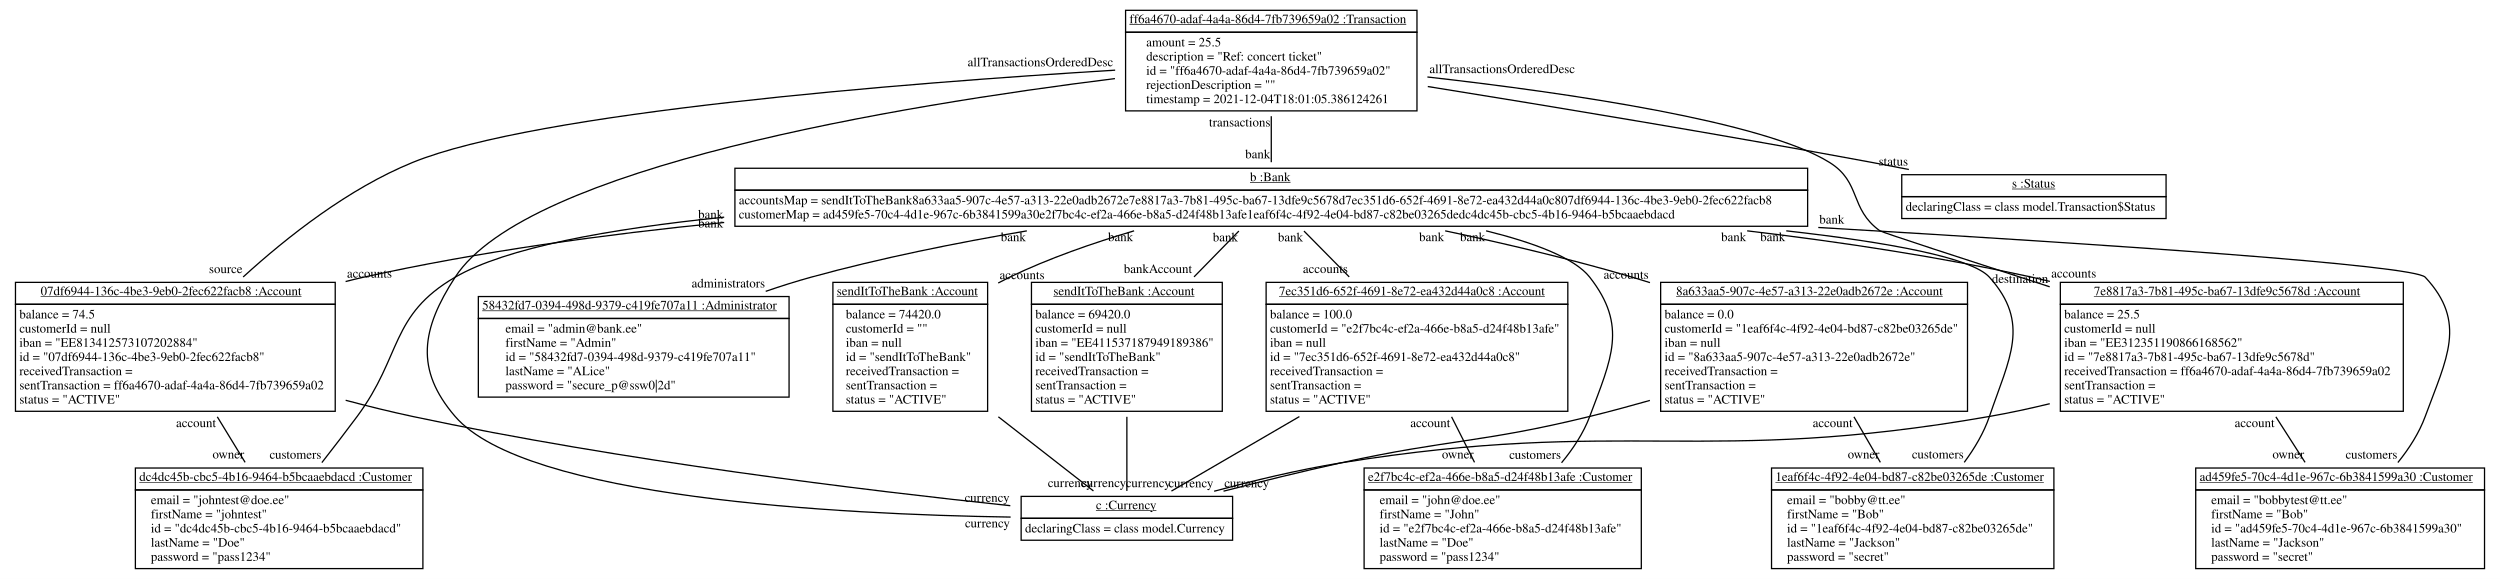
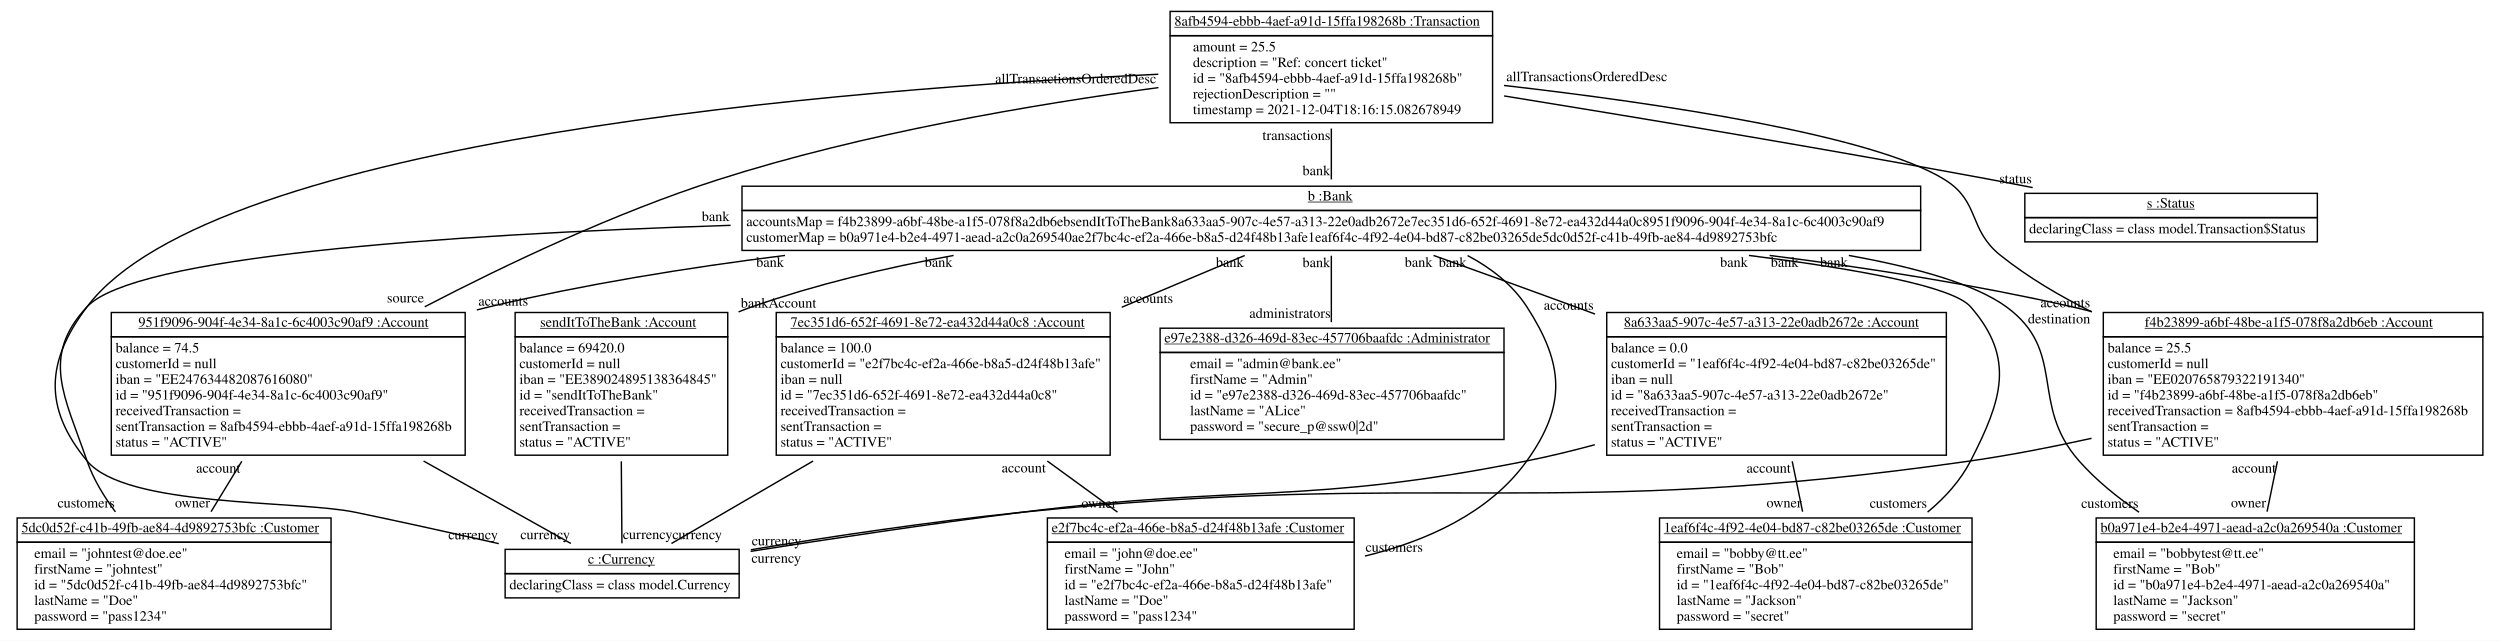
- <svg xmlns="http://www.w3.org/2000/svg" width="1939px" height="449px" viewBox="0.00 0.00 1939.00 449.00">
+ <svg xmlns="http://www.w3.org/2000/svg" width="1752px" height="449px" viewBox="0.00 0.00 1752.00 449.00">
  <g id="graph0" class="graph" transform="scale(1.0 1.0) rotate(0) translate(4 445)">
-     <polygon fill="white" stroke="transparent" points="-4,4 -4,-445 1935,-445 1935,4 -4,4" />
+     <polygon fill="white" stroke="transparent" points="-4,4 -4,-445 1748,-445 1748,4 -4,4" />
    <g id="node1" class="node">
-       <polygon fill="none" stroke="black" points="869,-420 869,-437 1095,-437 1095,-420 869,-420" />
-       <text text-anchor="start" x="872" y="-427" font-family="Times,serif" text-decoration="underline" font-size="10.00">ff6a4670-adaf-4a4a-86d4-7fb739659a02 :Transaction</text>
-       <polygon fill="none" stroke="black" points="869,-359 869,-420 1095,-420 1095,-359 869,-359" />
-       <text text-anchor="start" x="885" y="-409" font-family="Times,serif" font-size="10.00">amount = 25.5</text>
-       <text text-anchor="start" x="885" y="-398" font-family="Times,serif" font-size="10.00">description = "Ref: concert ticket"</text>
-       <text text-anchor="start" x="885" y="-387" font-family="Times,serif" font-size="10.00">id = "ff6a4670-adaf-4a4a-86d4-7fb739659a02"</text>
-       <text text-anchor="start" x="885" y="-376" font-family="Times,serif" font-size="10.00">rejectionDescription = ""</text>
-       <text text-anchor="start" x="885" y="-365" font-family="Times,serif" font-size="10.00">timestamp = 2021-12-04T18:01:05.386124261</text>
+       <polygon fill="none" stroke="black" points="816,-420 816,-437 1042,-437 1042,-420 816,-420" />
+       <text text-anchor="start" x="819" y="-427" font-family="Times,serif" text-decoration="underline" font-size="10.00">8afb4594-ebbb-4aef-a91d-15ffa198268b :Transaction</text>
+       <polygon fill="none" stroke="black" points="816,-359 816,-420 1042,-420 1042,-359 816,-359" />
+       <text text-anchor="start" x="832" y="-409" font-family="Times,serif" font-size="10.00">amount = 25.5</text>
+       <text text-anchor="start" x="832" y="-398" font-family="Times,serif" font-size="10.00">description = "Ref: concert ticket"</text>
+       <text text-anchor="start" x="832" y="-387" font-family="Times,serif" font-size="10.00">id = "8afb4594-ebbb-4aef-a91d-15ffa198268b"</text>
+       <text text-anchor="start" x="832" y="-376" font-family="Times,serif" font-size="10.00">rejectionDescription = ""</text>
+       <text text-anchor="start" x="832" y="-365" font-family="Times,serif" font-size="10.00">timestamp = 2021-12-04T18:16:15.082678949</text>
    </g>
    <g id="node2" class="node">
-       <polygon fill="none" stroke="black" points="566,-297.5 566,-314.5 1398,-314.5 1398,-297.5 566,-297.5" />
-       <text text-anchor="start" x="965.5" y="-304.5" font-family="Times,serif" text-decoration="underline" font-size="10.00">b :Bank</text>
-       <polygon fill="none" stroke="black" points="566,-269.5 566,-297.5 1398,-297.5 1398,-269.5 566,-269.5" />
-       <text text-anchor="start" x="569" y="-286.5" font-family="Times,serif" font-size="10.00">accountsMap = sendItToTheBank8a633aa5-907c-4e57-a313-22e0adb2672e7e8817a3-7b81-495c-ba67-13dfe9c5678d7ec351d6-652f-4691-8e72-ea432d44a0c807df6944-136c-4be3-9eb0-2fec622facb8</text>
-       <text text-anchor="start" x="569" y="-275.5" font-family="Times,serif" font-size="10.00">customerMap = ad459fe5-70c4-4d1e-967c-6b3841599a30e2f7bc4c-ef2a-466e-b8a5-d24f48b13afe1eaf6f4c-4f92-4e04-bd87-c82be03265dedc4dc45b-cbc5-4b16-9464-b5bcaaebdacd</text>
+       <polygon fill="none" stroke="black" points="516,-297.5 516,-314.5 1342,-314.5 1342,-297.5 516,-297.5" />
+       <text text-anchor="start" x="912.5" y="-304.5" font-family="Times,serif" text-decoration="underline" font-size="10.00">b :Bank</text>
+       <polygon fill="none" stroke="black" points="516,-269.5 516,-297.5 1342,-297.5 1342,-269.5 516,-269.5" />
+       <text text-anchor="start" x="519" y="-286.5" font-family="Times,serif" font-size="10.00">accountsMap = f4b23899-a6bf-48be-a1f5-078f8a2db6ebsendItToTheBank8a633aa5-907c-4e57-a313-22e0adb2672e7ec351d6-652f-4691-8e72-ea432d44a0c8951f9096-904f-4e34-8a1c-6c4003c90af9</text>
+       <text text-anchor="start" x="519" y="-275.5" font-family="Times,serif" font-size="10.00">customerMap = b0a971e4-b2e4-4971-aead-a2c0a269540ae2f7bc4c-ef2a-466e-b8a5-d24f48b13afe1eaf6f4c-4f92-4e04-bd87-c82be03265de5dc0d52f-c41b-49fb-ae84-4d9892753bfc</text>
    </g>
    <g id="edge1" class="edge">
-       <path fill="none" stroke="black" d="M982,-354.9C982,-342.81 982,-330 982,-319.22" />
-       <text text-anchor="middle" x="971.5" y="-322.22" font-family="Times,serif" font-size="10.00">bank</text>
-       <text text-anchor="middle" x="957.5" y="-346.9" font-family="Times,serif" font-size="10.00">transactions</text>
+       <path fill="none" stroke="black" d="M929,-354.9C929,-342.81 929,-330 929,-319.22" />
+       <text text-anchor="middle" x="918.5" y="-322.22" font-family="Times,serif" font-size="10.00">bank</text>
+       <text text-anchor="middle" x="904.5" y="-346.9" font-family="Times,serif" font-size="10.00">transactions</text>
    </g>
    <g id="node3" class="node">
-       <polygon fill="none" stroke="black" points="788,-43 788,-60 952,-60 952,-43 788,-43" />
-       <text text-anchor="start" x="846" y="-50" font-family="Times,serif" text-decoration="underline" font-size="10.00">c :Currency</text>
-       <polygon fill="none" stroke="black" points="788,-26 788,-43 952,-43 952,-26 788,-26" />
-       <text text-anchor="start" x="791" y="-32" font-family="Times,serif" font-size="10.00">declaringClass = class model.Currency</text>
+       <polygon fill="none" stroke="black" points="350,-43 350,-60 514,-60 514,-43 350,-43" />
+       <text text-anchor="start" x="408" y="-50" font-family="Times,serif" text-decoration="underline" font-size="10.00">c :Currency</text>
+       <polygon fill="none" stroke="black" points="350,-26 350,-43 514,-43 514,-26 350,-26" />
+       <text text-anchor="start" x="353" y="-32" font-family="Times,serif" font-size="10.00">declaringClass = class model.Currency</text>
    </g>
    <g id="edge2" class="edge">
-       <path fill="none" stroke="black" d="M860.74,-384.05C693.02,-363.16 404.53,-315.48 349,-230 322.85,-189.75 317.67,-158.37 349,-122 403.54,-58.68 645.72,-46.02 779.84,-43.95" />
-       <text text-anchor="middle" x="761.84" y="-35.95" font-family="Times,serif" font-size="10.00">currency</text>
+       <path fill="none" stroke="black" d="M807.75,-392.98C589.72,-382.83 145.85,-347.85 57,-230 28.1,-191.67 26.42,-159 57,-122 84.1,-89.22 203.35,-94.66 245,-86 277.9,-79.16 313.95,-71.18 345.54,-64.02" />
+       <text text-anchor="middle" x="327.54" y="-67.02" font-family="Times,serif" font-size="10.00">currency</text>
    </g>
    <g id="node4" class="node">
-       <polygon fill="none" stroke="black" points="1594,-209 1594,-226 1860,-226 1860,-209 1594,-209" />
-       <text text-anchor="start" x="1620" y="-216" font-family="Times,serif" text-decoration="underline" font-size="10.00">7e8817a3-7b81-495c-ba67-13dfe9c5678d :Account</text>
-       <polygon fill="none" stroke="black" points="1594,-126 1594,-209 1860,-209 1860,-126 1594,-126" />
-       <text text-anchor="start" x="1597" y="-198" font-family="Times,serif" font-size="10.00">balance = 25.5</text>
-       <text text-anchor="start" x="1597" y="-187" font-family="Times,serif" font-size="10.00">customerId = null</text>
-       <text text-anchor="start" x="1597" y="-176" font-family="Times,serif" font-size="10.00">iban = "EE312351190866168562"</text>
-       <text text-anchor="start" x="1597" y="-165" font-family="Times,serif" font-size="10.00">id = "7e8817a3-7b81-495c-ba67-13dfe9c5678d"</text>
-       <text text-anchor="start" x="1597" y="-154" font-family="Times,serif" font-size="10.00">receivedTransaction = ff6a4670-adaf-4a4a-86d4-7fb739659a02</text>
-       <text text-anchor="start" x="1597" y="-143" font-family="Times,serif" font-size="10.00">sentTransaction = </text>
-       <text text-anchor="start" x="1597" y="-132" font-family="Times,serif" font-size="10.00">status = "ACTIVE"</text>
+       <polygon fill="none" stroke="black" points="1470,-209 1470,-226 1736,-226 1736,-209 1470,-209" />
+       <text text-anchor="start" x="1499" y="-216" font-family="Times,serif" text-decoration="underline" font-size="10.00">f4b23899-a6bf-48be-a1f5-078f8a2db6eb :Account</text>
+       <polygon fill="none" stroke="black" points="1470,-126 1470,-209 1736,-209 1736,-126 1470,-126" />
+       <text text-anchor="start" x="1473" y="-198" font-family="Times,serif" font-size="10.00">balance = 25.5</text>
+       <text text-anchor="start" x="1473" y="-187" font-family="Times,serif" font-size="10.00">customerId = null</text>
+       <text text-anchor="start" x="1473" y="-176" font-family="Times,serif" font-size="10.00">iban = "EE020765879322191340"</text>
+       <text text-anchor="start" x="1473" y="-165" font-family="Times,serif" font-size="10.00">id = "f4b23899-a6bf-48be-a1f5-078f8a2db6eb"</text>
+       <text text-anchor="start" x="1473" y="-154" font-family="Times,serif" font-size="10.00">receivedTransaction = 8afb4594-ebbb-4aef-a91d-15ffa198268b</text>
+       <text text-anchor="start" x="1473" y="-143" font-family="Times,serif" font-size="10.00">sentTransaction = </text>
+       <text text-anchor="start" x="1473" y="-132" font-family="Times,serif" font-size="10.00">status = "ACTIVE"</text>
    </g>
    <g id="edge3" class="edge">
-       <path fill="none" stroke="black" d="M1103.09,-385.29C1212.54,-372.9 1364.07,-350.74 1415,-319 1439.82,-303.53 1430.3,-283.13 1454,-266 1455.57,-264.87 1519.92,-243.87 1585.75,-222.55" />
-       <text text-anchor="middle" x="1562.75" y="-225.55" font-family="Times,serif" font-size="10.00">destination</text>
-       <text text-anchor="middle" x="1161.09" y="-388.29" font-family="Times,serif" font-size="10.00">allTransactionsOrderedDesc</text>
+       <path fill="none" stroke="black" d="M1050.03,-385.11C1158.67,-372.65 1308.55,-350.48 1359,-319 1383.81,-303.52 1375.13,-284.23 1398,-266 1417.19,-250.7 1439.41,-237.53 1461.99,-226.37" />
+       <text text-anchor="middle" x="1438.99" y="-218.37" font-family="Times,serif" font-size="10.00">destination</text>
+       <text text-anchor="middle" x="1108.03" y="-388.11" font-family="Times,serif" font-size="10.00">allTransactionsOrderedDesc</text>
    </g>
    <g id="node5" class="node">
-       <polygon fill="none" stroke="black" points="8,-209 8,-226 256,-226 256,-209 8,-209" />
-       <text text-anchor="start" x="27.5" y="-216" font-family="Times,serif" text-decoration="underline" font-size="10.00">07df6944-136c-4be3-9eb0-2fec622facb8 :Account</text>
-       <polygon fill="none" stroke="black" points="8,-126 8,-209 256,-209 256,-126 8,-126" />
-       <text text-anchor="start" x="11" y="-198" font-family="Times,serif" font-size="10.00">balance = 74.5</text>
-       <text text-anchor="start" x="11" y="-187" font-family="Times,serif" font-size="10.00">customerId = null</text>
-       <text text-anchor="start" x="11" y="-176" font-family="Times,serif" font-size="10.00">iban = "EE813412573107202884"</text>
-       <text text-anchor="start" x="11" y="-165" font-family="Times,serif" font-size="10.00">id = "07df6944-136c-4be3-9eb0-2fec622facb8"</text>
-       <text text-anchor="start" x="11" y="-154" font-family="Times,serif" font-size="10.00">receivedTransaction = </text>
-       <text text-anchor="start" x="11" y="-143" font-family="Times,serif" font-size="10.00">sentTransaction = ff6a4670-adaf-4a4a-86d4-7fb739659a02</text>
-       <text text-anchor="start" x="11" y="-132" font-family="Times,serif" font-size="10.00">status = "ACTIVE"</text>
+       <polygon fill="none" stroke="black" points="74,-209 74,-226 322,-226 322,-209 74,-209" />
+       <text text-anchor="start" x="93" y="-216" font-family="Times,serif" text-decoration="underline" font-size="10.00">951f9096-904f-4e34-8a1c-6c4003c90af9 :Account</text>
+       <polygon fill="none" stroke="black" points="74,-126 74,-209 322,-209 322,-126 74,-126" />
+       <text text-anchor="start" x="77" y="-198" font-family="Times,serif" font-size="10.00">balance = 74.5</text>
+       <text text-anchor="start" x="77" y="-187" font-family="Times,serif" font-size="10.00">customerId = null</text>
+       <text text-anchor="start" x="77" y="-176" font-family="Times,serif" font-size="10.00">iban = "EE247634482087616080"</text>
+       <text text-anchor="start" x="77" y="-165" font-family="Times,serif" font-size="10.00">id = "951f9096-904f-4e34-8a1c-6c4003c90af9"</text>
+       <text text-anchor="start" x="77" y="-154" font-family="Times,serif" font-size="10.00">receivedTransaction = </text>
+       <text text-anchor="start" x="77" y="-143" font-family="Times,serif" font-size="10.00">sentTransaction = 8afb4594-ebbb-4aef-a91d-15ffa198268b</text>
+       <text text-anchor="start" x="77" y="-132" font-family="Times,serif" font-size="10.00">status = "ACTIVE"</text>
    </g>
    <g id="edge4" class="edge">
-       <path fill="none" stroke="black" d="M860.92,-390.58C696.45,-380.53 411.95,-358.1 316,-319 266.49,-298.83 218.94,-261.49 184.58,-230.17" />
-       <text text-anchor="middle" x="171.08" y="-233.17" font-family="Times,serif" font-size="10.00">source</text>
-       <text text-anchor="middle" x="802.92" y="-393.58" font-family="Times,serif" font-size="10.00">allTransactionsOrderedDesc</text>
+       <path fill="none" stroke="black" d="M807.85,-383.62C720.55,-371.92 600.69,-351.59 499,-319 427.74,-296.17 351.56,-260.1 293.66,-230.02" />
+       <text text-anchor="middle" x="280.16" y="-233.02" font-family="Times,serif" font-size="10.00">source</text>
+       <text text-anchor="middle" x="749.85" y="-386.62" font-family="Times,serif" font-size="10.00">allTransactionsOrderedDesc</text>
    </g>
    <g id="node6" class="node">
-       <polygon fill="none" stroke="black" points="1471,-292.5 1471,-309.5 1676,-309.5 1676,-292.5 1471,-292.5" />
-       <text text-anchor="start" x="1556.5" y="-299.5" font-family="Times,serif" text-decoration="underline" font-size="10.00">s :Status</text>
-       <polygon fill="none" stroke="black" points="1471,-275.5 1471,-292.5 1676,-292.5 1676,-275.5 1471,-275.5" />
-       <text text-anchor="start" x="1474" y="-281.5" font-family="Times,serif" font-size="10.00">declaringClass = class model.Transaction$Status</text>
+       <polygon fill="none" stroke="black" points="1415,-292.5 1415,-309.5 1620,-309.5 1620,-292.5 1415,-292.5" />
+       <text text-anchor="start" x="1500.5" y="-299.5" font-family="Times,serif" text-decoration="underline" font-size="10.00">s :Status</text>
+       <polygon fill="none" stroke="black" points="1415,-275.5 1415,-292.5 1620,-292.5 1620,-275.5 1415,-275.5" />
+       <text text-anchor="start" x="1418" y="-281.5" font-family="Times,serif" font-size="10.00">declaringClass = class model.Transaction$Status</text>
    </g>
    <g id="edge5" class="edge">
-       <path fill="none" stroke="black" d="M1103.39,-377.89C1197.55,-362.77 1331.26,-340.67 1448,-319 1457.25,-317.28 1466.88,-315.43 1476.5,-313.54" />
-       <text text-anchor="middle" x="1464.5" y="-316.54" font-family="Times,serif" font-size="10.00">status</text>
+       <path fill="none" stroke="black" d="M1050.08,-377.77C1143.61,-362.63 1276.2,-340.56 1392,-319 1401.25,-317.28 1410.88,-315.42 1420.5,-313.53" />
+       <text text-anchor="middle" x="1408.5" y="-316.53" font-family="Times,serif" font-size="10.00">status</text>
+     </g>
+     <g id="edge10" class="edge">
+       <path fill="none" stroke="black" d="M1236.15,-265.99C1306.26,-257.16 1380.1,-245.45 1448,-230 1452.58,-228.96 1457.21,-227.83 1461.86,-226.63" />
+       <text text-anchor="middle" x="1443.36" y="-229.63" font-family="Times,serif" font-size="10.00">accounts</text>
+       <text text-anchor="middle" x="1246.65" y="-257.99" font-family="Times,serif" font-size="10.00">bank</text>
+     </g>
+     <g id="edge9" class="edge">
+       <path fill="none" stroke="black" d="M546.14,-266C476.68,-257.3 405.28,-245.64 339,-230 336.07,-229.31 333.12,-228.57 330.16,-227.8" />
+       <text text-anchor="middle" x="348.66" y="-230.8" font-family="Times,serif" font-size="10.00">accounts</text>
+       <text text-anchor="middle" x="535.64" y="-258" font-family="Times,serif" font-size="10.00">bank</text>
+     </g>
+     <g id="node7" class="node">
+       <polygon fill="none" stroke="black" points="357,-209 357,-226 506,-226 506,-209 357,-209" />
+       <text text-anchor="start" x="374.5" y="-216" font-family="Times,serif" text-decoration="underline" font-size="10.00">sendItToTheBank :Account</text>
+       <polygon fill="none" stroke="black" points="357,-126 357,-209 506,-209 506,-126 357,-126" />
+       <text text-anchor="start" x="360" y="-198" font-family="Times,serif" font-size="10.00">balance = 69420.0</text>
+       <text text-anchor="start" x="360" y="-187" font-family="Times,serif" font-size="10.00">customerId = null</text>
+       <text text-anchor="start" x="360" y="-176" font-family="Times,serif" font-size="10.00">iban = "EE389024895138364845"</text>
+       <text text-anchor="start" x="360" y="-165" font-family="Times,serif" font-size="10.00">id = "sendItToTheBank"</text>
+       <text text-anchor="start" x="360" y="-154" font-family="Times,serif" font-size="10.00">receivedTransaction = </text>
+       <text text-anchor="start" x="360" y="-143" font-family="Times,serif" font-size="10.00">sentTransaction = </text>
+       <text text-anchor="start" x="360" y="-132" font-family="Times,serif" font-size="10.00">status = "ACTIVE"</text>
+     </g>
+     <g id="edge6" class="edge">
+       <path fill="none" stroke="black" d="M664.25,-265.98C616.46,-257.28 567.67,-245.62 523,-230 519.87,-228.9 516.72,-227.7 513.58,-226.41" />
+       <text text-anchor="middle" x="541.58" y="-229.41" font-family="Times,serif" font-size="10.00">bankAccount</text>
+       <text text-anchor="middle" x="653.75" y="-257.98" font-family="Times,serif" font-size="10.00">bank</text>
+     </g>
+     <g id="node8" class="node">
+       <polygon fill="none" stroke="black" points="1122,-209 1122,-226 1360,-226 1360,-209 1122,-209" />
+       <text text-anchor="start" x="1134" y="-216" font-family="Times,serif" text-decoration="underline" font-size="10.00">8a633aa5-907c-4e57-a313-22e0adb2672e :Account</text>
+       <polygon fill="none" stroke="black" points="1122,-126 1122,-209 1360,-209 1360,-126 1122,-126" />
+       <text text-anchor="start" x="1125" y="-198" font-family="Times,serif" font-size="10.00">balance = 0.0</text>
+       <text text-anchor="start" x="1125" y="-187" font-family="Times,serif" font-size="10.00">customerId = "1eaf6f4c-4f92-4e04-bd87-c82be03265de"</text>
+       <text text-anchor="start" x="1125" y="-176" font-family="Times,serif" font-size="10.00">iban = null</text>
+       <text text-anchor="start" x="1125" y="-165" font-family="Times,serif" font-size="10.00">id = "8a633aa5-907c-4e57-a313-22e0adb2672e"</text>
+       <text text-anchor="start" x="1125" y="-154" font-family="Times,serif" font-size="10.00">receivedTransaction = </text>
+       <text text-anchor="start" x="1125" y="-143" font-family="Times,serif" font-size="10.00">sentTransaction = </text>
+       <text text-anchor="start" x="1125" y="-132" font-family="Times,serif" font-size="10.00">status = "ACTIVE"</text>
+     </g>
+     <g id="edge7" class="edge">
+       <path fill="none" stroke="black" d="M1000.63,-265.99C1031.28,-255.02 1067.43,-241.98 1100,-230 1104.54,-228.33 1109.16,-226.62 1113.83,-224.9" />
+       <text text-anchor="middle" x="1095.33" y="-227.9" font-family="Times,serif" font-size="10.00">accounts</text>
+       <text text-anchor="middle" x="990.13" y="-257.99" font-family="Times,serif" font-size="10.00">bank</text>
+     </g>
+     <g id="node9" class="node">
+       <polygon fill="none" stroke="black" points="540,-209 540,-226 774,-226 774,-209 540,-209" />
+       <text text-anchor="start" x="550" y="-216" font-family="Times,serif" text-decoration="underline" font-size="10.00">7ec351d6-652f-4691-8e72-ea432d44a0c8 :Account</text>
+       <polygon fill="none" stroke="black" points="540,-126 540,-209 774,-209 774,-126 540,-126" />
+       <text text-anchor="start" x="543" y="-198" font-family="Times,serif" font-size="10.00">balance = 100.0</text>
+       <text text-anchor="start" x="543" y="-187" font-family="Times,serif" font-size="10.00">customerId = "e2f7bc4c-ef2a-466e-b8a5-d24f48b13afe"</text>
+       <text text-anchor="start" x="543" y="-176" font-family="Times,serif" font-size="10.00">iban = null</text>
+       <text text-anchor="start" x="543" y="-165" font-family="Times,serif" font-size="10.00">id = "7ec351d6-652f-4691-8e72-ea432d44a0c8"</text>
+       <text text-anchor="start" x="543" y="-154" font-family="Times,serif" font-size="10.00">receivedTransaction = </text>
+       <text text-anchor="start" x="543" y="-143" font-family="Times,serif" font-size="10.00">sentTransaction = </text>
+       <text text-anchor="start" x="543" y="-132" font-family="Times,serif" font-size="10.00">status = "ACTIVE"</text>
+     </g>
+     <g id="edge8" class="edge">
+       <path fill="none" stroke="black" d="M868.3,-265.95C842.78,-255.2 812.09,-242.29 782.11,-229.67" />
+       <text text-anchor="middle" x="800.61" y="-232.67" font-family="Times,serif" font-size="10.00">accounts</text>
+       <text text-anchor="middle" x="857.8" y="-257.95" font-family="Times,serif" font-size="10.00">bank</text>
+     </g>
+     <g id="node10" class="node">
+       <polygon fill="none" stroke="black" points="809,-198 809,-215 1050,-215 1050,-198 809,-198" />
+       <text text-anchor="start" x="812" y="-205" font-family="Times,serif" text-decoration="underline" font-size="10.00">e97e2388-d326-469d-83ec-457706baafdc :Administrator</text>
+       <polygon fill="none" stroke="black" points="809,-137 809,-198 1050,-198 1050,-137 809,-137" />
+       <text text-anchor="start" x="830" y="-187" font-family="Times,serif" font-size="10.00">email = "admin@bank.ee"</text>
+       <text text-anchor="start" x="830" y="-176" font-family="Times,serif" font-size="10.00">firstName = "Admin"</text>
+       <text text-anchor="start" x="830" y="-165" font-family="Times,serif" font-size="10.00">id = "e97e2388-d326-469d-83ec-457706baafdc"</text>
+       <text text-anchor="start" x="830" y="-154" font-family="Times,serif" font-size="10.00">lastName = "ALice"</text>
+       <text text-anchor="start" x="830" y="-143" font-family="Times,serif" font-size="10.00">password = "secure_p@ssw0|2d"</text>
    </g>
    <g id="edge11" class="edge">
-       <path fill="none" stroke="black" d="M1351.11,-265.96C1424.77,-257.24 1501.22,-245.58 1572,-230 1576.58,-228.99 1581.22,-227.89 1585.88,-226.72" />
-       <text text-anchor="middle" x="1604.38" y="-229.72" font-family="Times,serif" font-size="10.00">accounts</text>
-       <text text-anchor="middle" x="1340.61" y="-257.96" font-family="Times,serif" font-size="10.00">bank</text>
-     </g>
-     <g id="edge10" class="edge">
-       <path fill="none" stroke="black" d="M557.68,-272.45C464.82,-263.29 367.54,-249.81 278,-230 273.39,-228.98 268.73,-227.85 264.05,-226.64" />
-       <text text-anchor="middle" x="282.55" y="-229.64" font-family="Times,serif" font-size="10.00">accounts</text>
-       <text text-anchor="middle" x="547.18" y="-275.45" font-family="Times,serif" font-size="10.00">bank</text>
-     </g>
-     <g id="node7" class="node">
-       <polygon fill="none" stroke="black" points="796,-209 796,-226 944,-226 944,-209 796,-209" />
-       <text text-anchor="start" x="813" y="-216" font-family="Times,serif" text-decoration="underline" font-size="10.00">sendItToTheBank :Account</text>
-       <polygon fill="none" stroke="black" points="796,-126 796,-209 944,-209 944,-126 796,-126" />
-       <text text-anchor="start" x="799" y="-198" font-family="Times,serif" font-size="10.00">balance = 69420.0</text>
-       <text text-anchor="start" x="799" y="-187" font-family="Times,serif" font-size="10.00">customerId = null</text>
-       <text text-anchor="start" x="799" y="-176" font-family="Times,serif" font-size="10.00">iban = "EE411537187949189386"</text>
-       <text text-anchor="start" x="799" y="-165" font-family="Times,serif" font-size="10.00">id = "sendItToTheBank"</text>
-       <text text-anchor="start" x="799" y="-154" font-family="Times,serif" font-size="10.00">receivedTransaction = </text>
-       <text text-anchor="start" x="799" y="-143" font-family="Times,serif" font-size="10.00">sentTransaction = </text>
-       <text text-anchor="start" x="799" y="-132" font-family="Times,serif" font-size="10.00">status = "ACTIVE"</text>
-     </g>
-     <g id="edge6" class="edge">
-       <path fill="none" stroke="black" d="M956.87,-265.8C946.55,-255.25 934.19,-242.63 922.09,-230.25" />
-       <text text-anchor="middle" x="894.09" y="-233.25" font-family="Times,serif" font-size="10.00">bankAccount</text>
-       <text text-anchor="middle" x="946.37" y="-257.8" font-family="Times,serif" font-size="10.00">bank</text>
-     </g>
-     <g id="node8" class="node">
-       <polygon fill="none" stroke="black" points="642,-209 642,-226 762,-226 762,-209 642,-209" />
-       <text text-anchor="start" x="645" y="-216" font-family="Times,serif" text-decoration="underline" font-size="10.00">sendItToTheBank :Account</text>
-       <polygon fill="none" stroke="black" points="642,-126 642,-209 762,-209 762,-126 642,-126" />
-       <text text-anchor="start" x="652" y="-198" font-family="Times,serif" font-size="10.00">balance = 74420.0</text>
-       <text text-anchor="start" x="652" y="-187" font-family="Times,serif" font-size="10.00">customerId = ""</text>
-       <text text-anchor="start" x="652" y="-176" font-family="Times,serif" font-size="10.00">iban = null</text>
-       <text text-anchor="start" x="652" y="-165" font-family="Times,serif" font-size="10.00">id = "sendItToTheBank"</text>
-       <text text-anchor="start" x="652" y="-154" font-family="Times,serif" font-size="10.00">receivedTransaction = </text>
-       <text text-anchor="start" x="652" y="-143" font-family="Times,serif" font-size="10.00">sentTransaction = </text>
-       <text text-anchor="start" x="652" y="-132" font-family="Times,serif" font-size="10.00">status = "ACTIVE"</text>
-     </g>
-     <g id="edge7" class="edge">
-       <path fill="none" stroke="black" d="M875.61,-265.97C843.76,-256.57 809.28,-244.57 779,-230 776.08,-228.59 773.14,-227.08 770.21,-225.49" />
-       <text text-anchor="middle" x="788.71" y="-228.49" font-family="Times,serif" font-size="10.00">accounts</text>
-       <text text-anchor="middle" x="865.11" y="-257.97" font-family="Times,serif" font-size="10.00">bank</text>
-     </g>
-     <g id="node9" class="node">
-       <polygon fill="none" stroke="black" points="1284,-209 1284,-226 1522,-226 1522,-209 1284,-209" />
-       <text text-anchor="start" x="1296" y="-216" font-family="Times,serif" text-decoration="underline" font-size="10.00">8a633aa5-907c-4e57-a313-22e0adb2672e :Account</text>
-       <polygon fill="none" stroke="black" points="1284,-126 1284,-209 1522,-209 1522,-126 1284,-126" />
-       <text text-anchor="start" x="1287" y="-198" font-family="Times,serif" font-size="10.00">balance = 0.0</text>
-       <text text-anchor="start" x="1287" y="-187" font-family="Times,serif" font-size="10.00">customerId = "1eaf6f4c-4f92-4e04-bd87-c82be03265de"</text>
-       <text text-anchor="start" x="1287" y="-176" font-family="Times,serif" font-size="10.00">iban = null</text>
-       <text text-anchor="start" x="1287" y="-165" font-family="Times,serif" font-size="10.00">id = "8a633aa5-907c-4e57-a313-22e0adb2672e"</text>
-       <text text-anchor="start" x="1287" y="-154" font-family="Times,serif" font-size="10.00">receivedTransaction = </text>
-       <text text-anchor="start" x="1287" y="-143" font-family="Times,serif" font-size="10.00">sentTransaction = </text>
-       <text text-anchor="start" x="1287" y="-132" font-family="Times,serif" font-size="10.00">status = "ACTIVE"</text>
-     </g>
-     <g id="edge8" class="edge">
-       <path fill="none" stroke="black" d="M1116.87,-265.96C1163.24,-256.11 1215.23,-243.85 1262,-230 1266.51,-228.66 1271.09,-227.25 1275.7,-225.79" />
-       <text text-anchor="middle" x="1257.2" y="-228.79" font-family="Times,serif" font-size="10.00">accounts</text>
-       <text text-anchor="middle" x="1106.37" y="-257.96" font-family="Times,serif" font-size="10.00">bank</text>
-     </g>
-     <g id="node10" class="node">
-       <polygon fill="none" stroke="black" points="978,-209 978,-226 1212,-226 1212,-209 978,-209" />
-       <text text-anchor="start" x="988" y="-216" font-family="Times,serif" text-decoration="underline" font-size="10.00">7ec351d6-652f-4691-8e72-ea432d44a0c8 :Account</text>
-       <polygon fill="none" stroke="black" points="978,-126 978,-209 1212,-209 1212,-126 978,-126" />
-       <text text-anchor="start" x="981" y="-198" font-family="Times,serif" font-size="10.00">balance = 100.0</text>
-       <text text-anchor="start" x="981" y="-187" font-family="Times,serif" font-size="10.00">customerId = "e2f7bc4c-ef2a-466e-b8a5-d24f48b13afe"</text>
-       <text text-anchor="start" x="981" y="-176" font-family="Times,serif" font-size="10.00">iban = null</text>
-       <text text-anchor="start" x="981" y="-165" font-family="Times,serif" font-size="10.00">id = "7ec351d6-652f-4691-8e72-ea432d44a0c8"</text>
-       <text text-anchor="start" x="981" y="-154" font-family="Times,serif" font-size="10.00">receivedTransaction = </text>
-       <text text-anchor="start" x="981" y="-143" font-family="Times,serif" font-size="10.00">sentTransaction = </text>
-       <text text-anchor="start" x="981" y="-132" font-family="Times,serif" font-size="10.00">status = "ACTIVE"</text>
-     </g>
-     <g id="edge9" class="edge">
-       <path fill="none" stroke="black" d="M1007.36,-265.8C1017.77,-255.25 1030.23,-242.63 1042.45,-230.25" />
-       <text text-anchor="middle" x="1023.95" y="-233.25" font-family="Times,serif" font-size="10.00">accounts</text>
-       <text text-anchor="middle" x="996.86" y="-257.8" font-family="Times,serif" font-size="10.00">bank</text>
+       <path fill="none" stroke="black" d="M929,-265.8C929,-252.09 929,-234.86 929,-219.24" />
+       <text text-anchor="middle" x="900" y="-222.24" font-family="Times,serif" font-size="10.00">administrators</text>
+       <text text-anchor="middle" x="918.5" y="-257.8" font-family="Times,serif" font-size="10.00">bank</text>
    </g>
    <g id="node11" class="node">
-       <polygon fill="none" stroke="black" points="367,-198 367,-215 608,-215 608,-198 367,-198" />
-       <text text-anchor="start" x="370" y="-205" font-family="Times,serif" text-decoration="underline" font-size="10.00">58432fd7-0394-498d-9379-c419fe707a11 :Administrator</text>
-       <polygon fill="none" stroke="black" points="367,-137 367,-198 608,-198 608,-137 367,-137" />
-       <text text-anchor="start" x="388" y="-187" font-family="Times,serif" font-size="10.00">email = "admin@bank.ee"</text>
-       <text text-anchor="start" x="388" y="-176" font-family="Times,serif" font-size="10.00">firstName = "Admin"</text>
-       <text text-anchor="start" x="388" y="-165" font-family="Times,serif" font-size="10.00">id = "58432fd7-0394-498d-9379-c419fe707a11"</text>
-       <text text-anchor="start" x="388" y="-154" font-family="Times,serif" font-size="10.00">lastName = "ALice"</text>
-       <text text-anchor="start" x="388" y="-143" font-family="Times,serif" font-size="10.00">password = "secure_p@ssw0|2d"</text>
+       <polygon fill="none" stroke="black" points="730,-65 730,-82 945,-82 945,-65 730,-65" />
+       <text text-anchor="start" x="733" y="-72" font-family="Times,serif" text-decoration="underline" font-size="10.00">e2f7bc4c-ef2a-466e-b8a5-d24f48b13afe :Customer</text>
+       <polygon fill="none" stroke="black" points="730,-4 730,-65 945,-65 945,-4 730,-4" />
+       <text text-anchor="start" x="742" y="-54" font-family="Times,serif" font-size="10.00">email = "john@doe.ee"</text>
+       <text text-anchor="start" x="742" y="-43" font-family="Times,serif" font-size="10.00">firstName = "John"</text>
+       <text text-anchor="start" x="742" y="-32" font-family="Times,serif" font-size="10.00">id = "e2f7bc4c-ef2a-466e-b8a5-d24f48b13afe"</text>
+       <text text-anchor="start" x="742" y="-21" font-family="Times,serif" font-size="10.00">lastName = "Doe"</text>
+       <text text-anchor="start" x="742" y="-10" font-family="Times,serif" font-size="10.00">password = "pass1234"</text>
    </g>
    <g id="edge12" class="edge">
-       <path fill="none" stroke="black" d="M792.42,-265.94C737.89,-256.68 678.66,-244.77 625,-230 613.49,-226.83 601.61,-223.07 589.88,-219.03" />
-       <text text-anchor="middle" x="560.88" y="-222.03" font-family="Times,serif" font-size="10.00">administrators</text>
-       <text text-anchor="middle" x="781.92" y="-257.94" font-family="Times,serif" font-size="10.00">bank</text>
+       <path fill="none" stroke="black" d="M1024.47,-265.91C1040.93,-257.19 1055.94,-245.54 1066,-230 1092.08,-189.7 1093.94,-161.03 1066,-122 1039.78,-85.37 995.34,-65.74 952.54,-55.3" />
+       <text text-anchor="middle" x="973.04" y="-58.3" font-family="Times,serif" font-size="10.00">customers</text>
+       <text text-anchor="middle" x="1013.97" y="-257.91" font-family="Times,serif" font-size="10.00">bank</text>
    </g>
    <g id="node12" class="node">
-       <polygon fill="none" stroke="black" points="1054,-65 1054,-82 1269,-82 1269,-65 1054,-65" />
-       <text text-anchor="start" x="1057" y="-72" font-family="Times,serif" text-decoration="underline" font-size="10.00">e2f7bc4c-ef2a-466e-b8a5-d24f48b13afe :Customer</text>
-       <polygon fill="none" stroke="black" points="1054,-4 1054,-65 1269,-65 1269,-4 1054,-4" />
-       <text text-anchor="start" x="1066" y="-54" font-family="Times,serif" font-size="10.00">email = "john@doe.ee"</text>
-       <text text-anchor="start" x="1066" y="-43" font-family="Times,serif" font-size="10.00">firstName = "John"</text>
-       <text text-anchor="start" x="1066" y="-32" font-family="Times,serif" font-size="10.00">id = "e2f7bc4c-ef2a-466e-b8a5-d24f48b13afe"</text>
-       <text text-anchor="start" x="1066" y="-21" font-family="Times,serif" font-size="10.00">lastName = "Doe"</text>
-       <text text-anchor="start" x="1066" y="-10" font-family="Times,serif" font-size="10.00">password = "pass1234"</text>
+       <polygon fill="none" stroke="black" points="1159,-65 1159,-82 1378,-82 1378,-65 1159,-65" />
+       <text text-anchor="start" x="1162" y="-72" font-family="Times,serif" text-decoration="underline" font-size="10.00">1eaf6f4c-4f92-4e04-bd87-c82be03265de :Customer</text>
+       <polygon fill="none" stroke="black" points="1159,-4 1159,-65 1378,-65 1378,-4 1159,-4" />
+       <text text-anchor="start" x="1171" y="-54" font-family="Times,serif" font-size="10.00">email = "bobby@tt.ee"</text>
+       <text text-anchor="start" x="1171" y="-43" font-family="Times,serif" font-size="10.00">firstName = "Bob"</text>
+       <text text-anchor="start" x="1171" y="-32" font-family="Times,serif" font-size="10.00">id = "1eaf6f4c-4f92-4e04-bd87-c82be03265de"</text>
+       <text text-anchor="start" x="1171" y="-21" font-family="Times,serif" font-size="10.00">lastName = "Jackson"</text>
+       <text text-anchor="start" x="1171" y="-10" font-family="Times,serif" font-size="10.00">password = "secret"</text>
    </g>
    <g id="edge13" class="edge">
-       <path fill="none" stroke="black" d="M1148.62,-265.97C1185.58,-256.83 1217.3,-244.97 1229,-230 1258.56,-192.18 1245.84,-166.95 1229,-122 1224.15,-109.05 1216.06,-96.83 1207.13,-86.08" />
-       <text text-anchor="middle" x="1186.63" y="-89.08" font-family="Times,serif" font-size="10.00">customers</text>
-       <text text-anchor="middle" x="1138.12" y="-257.97" font-family="Times,serif" font-size="10.00">bank</text>
+       <path fill="none" stroke="black" d="M1221.65,-265.99C1299.04,-256.3 1364.66,-244.14 1377,-230 1408.55,-193.82 1398.95,-164.69 1377,-122 1369.87,-108.13 1359.01,-96.18 1346.85,-86.1" />
+       <text text-anchor="middle" x="1326.35" y="-89.1" font-family="Times,serif" font-size="10.00">customers</text>
+       <text text-anchor="middle" x="1211.15" y="-257.99" font-family="Times,serif" font-size="10.00">bank</text>
    </g>
    <g id="node13" class="node">
-       <polygon fill="none" stroke="black" points="1370,-65 1370,-82 1589,-82 1589,-65 1370,-65" />
-       <text text-anchor="start" x="1373" y="-72" font-family="Times,serif" text-decoration="underline" font-size="10.00">1eaf6f4c-4f92-4e04-bd87-c82be03265de :Customer</text>
-       <polygon fill="none" stroke="black" points="1370,-4 1370,-65 1589,-65 1589,-4 1370,-4" />
-       <text text-anchor="start" x="1382" y="-54" font-family="Times,serif" font-size="10.00">email = "bobby@tt.ee"</text>
-       <text text-anchor="start" x="1382" y="-43" font-family="Times,serif" font-size="10.00">firstName = "Bob"</text>
-       <text text-anchor="start" x="1382" y="-32" font-family="Times,serif" font-size="10.00">id = "1eaf6f4c-4f92-4e04-bd87-c82be03265de"</text>
-       <text text-anchor="start" x="1382" y="-21" font-family="Times,serif" font-size="10.00">lastName = "Jackson"</text>
-       <text text-anchor="start" x="1382" y="-10" font-family="Times,serif" font-size="10.00">password = "secret"</text>
+       <polygon fill="none" stroke="black" points="8,-65 8,-82 228,-82 228,-65 8,-65" />
+       <text text-anchor="start" x="11" y="-72" font-family="Times,serif" text-decoration="underline" font-size="10.00">5dc0d52f-c41b-49fb-ae84-4d9892753bfc :Customer</text>
+       <polygon fill="none" stroke="black" points="8,-4 8,-65 228,-65 228,-4 8,-4" />
+       <text text-anchor="start" x="20" y="-54" font-family="Times,serif" font-size="10.00">email = "johntest@doe.ee"</text>
+       <text text-anchor="start" x="20" y="-43" font-family="Times,serif" font-size="10.00">firstName = "johntest"</text>
+       <text text-anchor="start" x="20" y="-32" font-family="Times,serif" font-size="10.00">id = "5dc0d52f-c41b-49fb-ae84-4d9892753bfc"</text>
+       <text text-anchor="start" x="20" y="-21" font-family="Times,serif" font-size="10.00">lastName = "Doe"</text>
+       <text text-anchor="start" x="20" y="-10" font-family="Times,serif" font-size="10.00">password = "pass1234"</text>
    </g>
    <g id="edge14" class="edge">
-       <path fill="none" stroke="black" d="M1381.43,-265.97C1461.48,-256.93 1525.45,-245.13 1539,-230 1571.02,-194.24 1554.46,-167.44 1539,-122 1534.71,-109.38 1527.46,-97.21 1519.46,-86.39" />
-       <text text-anchor="middle" x="1498.96" y="-89.39" font-family="Times,serif" font-size="10.00">customers</text>
-       <text text-anchor="middle" x="1370.93" y="-257.97" font-family="Times,serif" font-size="10.00">bank</text>
+       <path fill="none" stroke="black" d="M508,-287.09C301.34,-280.42 89.59,-264.97 57,-230 24.27,-194.89 41.36,-167.38 57,-122 61.37,-109.32 68.74,-97.13 76.87,-86.3" />
+       <text text-anchor="middle" x="56.37" y="-89.3" font-family="Times,serif" font-size="10.00">customers</text>
+       <text text-anchor="middle" x="497.5" y="-290.09" font-family="Times,serif" font-size="10.00">bank</text>
    </g>
    <g id="node14" class="node">
-       <polygon fill="none" stroke="black" points="101,-65 101,-82 324,-82 324,-65 101,-65" />
-       <text text-anchor="start" x="104" y="-72" font-family="Times,serif" text-decoration="underline" font-size="10.00">dc4dc45b-cbc5-4b16-9464-b5bcaaebdacd :Customer</text>
-       <polygon fill="none" stroke="black" points="101,-4 101,-65 324,-65 324,-4 101,-4" />
-       <text text-anchor="start" x="113" y="-54" font-family="Times,serif" font-size="10.00">email = "johntest@doe.ee"</text>
-       <text text-anchor="start" x="113" y="-43" font-family="Times,serif" font-size="10.00">firstName = "johntest"</text>
-       <text text-anchor="start" x="113" y="-32" font-family="Times,serif" font-size="10.00">id = "dc4dc45b-cbc5-4b16-9464-b5bcaaebdacd"</text>
-       <text text-anchor="start" x="113" y="-21" font-family="Times,serif" font-size="10.00">lastName = "Doe"</text>
-       <text text-anchor="start" x="113" y="-10" font-family="Times,serif" font-size="10.00">password = "pass1234"</text>
+       <polygon fill="none" stroke="black" points="1465,-65 1465,-82 1688,-82 1688,-65 1465,-65" />
+       <text text-anchor="start" x="1468" y="-72" font-family="Times,serif" text-decoration="underline" font-size="10.00">b0a971e4-b2e4-4971-aead-a2c0a269540a :Customer</text>
+       <polygon fill="none" stroke="black" points="1465,-4 1465,-65 1688,-65 1688,-4 1465,-4" />
+       <text text-anchor="start" x="1477" y="-54" font-family="Times,serif" font-size="10.00">email = "bobbytest@tt.ee"</text>
+       <text text-anchor="start" x="1477" y="-43" font-family="Times,serif" font-size="10.00">firstName = "Bob"</text>
+       <text text-anchor="start" x="1477" y="-32" font-family="Times,serif" font-size="10.00">id = "b0a971e4-b2e4-4971-aead-a2c0a269540a"</text>
+       <text text-anchor="start" x="1477" y="-21" font-family="Times,serif" font-size="10.00">lastName = "Jackson"</text>
+       <text text-anchor="start" x="1477" y="-10" font-family="Times,serif" font-size="10.00">password = "secret"</text>
    </g>
    <g id="edge15" class="edge">
-       <path fill="none" stroke="black" d="M557.68,-276.58C467.85,-267.4 388.3,-252.88 349,-230 298.28,-200.47 307.98,-169.13 273,-122 264.29,-110.27 254.64,-97.73 245.63,-86.21" />
-       <text text-anchor="middle" x="225.13" y="-89.21" font-family="Times,serif" font-size="10.00">customers</text>
-       <text text-anchor="middle" x="547.18" y="-268.58" font-family="Times,serif" font-size="10.00">bank</text>
-     </g>
-     <g id="node15" class="node">
-       <polygon fill="none" stroke="black" points="1699,-65 1699,-82 1923,-82 1923,-65 1699,-65" />
-       <text text-anchor="start" x="1702" y="-72" font-family="Times,serif" text-decoration="underline" font-size="10.00">ad459fe5-70c4-4d1e-967c-6b3841599a30 :Customer</text>
-       <polygon fill="none" stroke="black" points="1699,-4 1699,-65 1923,-65 1923,-4 1699,-4" />
-       <text text-anchor="start" x="1711" y="-54" font-family="Times,serif" font-size="10.00">email = "bobbytest@tt.ee"</text>
-       <text text-anchor="start" x="1711" y="-43" font-family="Times,serif" font-size="10.00">firstName = "Bob"</text>
-       <text text-anchor="start" x="1711" y="-32" font-family="Times,serif" font-size="10.00">id = "ad459fe5-70c4-4d1e-967c-6b3841599a30"</text>
-       <text text-anchor="start" x="1711" y="-21" font-family="Times,serif" font-size="10.00">lastName = "Jackson"</text>
-       <text text-anchor="start" x="1711" y="-10" font-family="Times,serif" font-size="10.00">password = "secret"</text>
+       <path fill="none" stroke="black" d="M1291.66,-265.99C1340.15,-257.29 1380.54,-245.63 1402,-230 1444.91,-198.75 1417.86,-161.79 1453,-122 1464.97,-108.45 1479.85,-96.38 1495.07,-86.03" />
+       <text text-anchor="middle" x="1474.57" y="-89.03" font-family="Times,serif" font-size="10.00">customers</text>
+       <text text-anchor="middle" x="1281.16" y="-257.99" font-family="Times,serif" font-size="10.00">bank</text>
    </g>
    <g id="edge16" class="edge">
-       <path fill="none" stroke="black" d="M1406.25,-268.57C1633.25,-255.27 1868.28,-239.34 1877,-230 1909.76,-194.91 1893.51,-167.07 1877,-122 1872.3,-109.17 1864.46,-97.01 1855.79,-86.26" />
-       <text text-anchor="middle" x="1835.29" y="-89.26" font-family="Times,serif" font-size="10.00">customers</text>
-       <text text-anchor="middle" x="1416.75" y="-271.57" font-family="Times,serif" font-size="10.00">bank</text>
+       <path fill="none" stroke="black" d="M1461.77,-137.85C1433.84,-131.65 1404.63,-125.96 1377,-122 1084,-80.05 1006.47,-115.99 712,-86 648.31,-79.51 576.94,-68.76 522.2,-59.75" />
+       <text text-anchor="middle" x="540.2" y="-62.75" font-family="Times,serif" font-size="10.00">currency</text>
    </g>
    <g id="edge17" class="edge">
-       <path fill="none" stroke="black" d="M1585.79,-131.88C1570.11,-128.08 1554.28,-124.67 1539,-122 1318.22,-83.39 1257.28,-121.63 1036,-86 1003.28,-80.73 967.57,-72.08 937.68,-64" />
-       <text text-anchor="middle" x="919.68" y="-67" font-family="Times,serif" font-size="10.00">currency</text>
+       <path fill="none" stroke="black" d="M1592.02,-121.72C1589.59,-109.96 1587.06,-97.66 1584.74,-86.4" />
+       <text text-anchor="middle" x="1571.74" y="-89.4" font-family="Times,serif" font-size="10.00">owner</text>
+       <text text-anchor="middle" x="1575.52" y="-113.72" font-family="Times,serif" font-size="10.00">account</text>
    </g>
    <g id="edge18" class="edge">
-       <path fill="none" stroke="black" d="M1761.17,-121.72C1768.71,-109.96 1776.6,-97.66 1783.81,-86.4" />
-       <text text-anchor="middle" x="1770.81" y="-89.4" font-family="Times,serif" font-size="10.00">owner</text>
-       <text text-anchor="middle" x="1744.67" y="-113.72" font-family="Times,serif" font-size="10.00">account</text>
+       <path fill="none" stroke="black" d="M292.84,-121.91C329.2,-101.55 368.52,-79.54 396.06,-64.12" />
+       <text text-anchor="middle" x="378.06" y="-67.12" font-family="Times,serif" font-size="10.00">currency</text>
    </g>
    <g id="edge19" class="edge">
-       <path fill="none" stroke="black" d="M264.1,-134.54C281.46,-129.93 299.09,-125.61 316,-122 477.72,-87.5 669.36,-64.39 779.6,-52.78" />
-       <text text-anchor="middle" x="761.6" y="-55.78" font-family="Times,serif" font-size="10.00">currency</text>
+       <path fill="none" stroke="black" d="M165.46,-121.72C158.28,-109.96 150.77,-97.66 143.89,-86.4" />
+       <text text-anchor="middle" x="130.89" y="-89.4" font-family="Times,serif" font-size="10.00">owner</text>
+       <text text-anchor="middle" x="148.96" y="-113.72" font-family="Times,serif" font-size="10.00">account</text>
    </g>
    <g id="edge20" class="edge">
-       <path fill="none" stroke="black" d="M164.54,-121.72C171.72,-109.96 179.23,-97.66 186.11,-86.4" />
-       <text text-anchor="middle" x="173.11" y="-89.4" font-family="Times,serif" font-size="10.00">owner</text>
-       <text text-anchor="middle" x="148.04" y="-113.72" font-family="Times,serif" font-size="10.00">account</text>
+       <path fill="none" stroke="black" d="M431.41,-121.72C431.56,-101.46 431.73,-79.58 431.85,-64.22" />
+       <text text-anchor="middle" x="449.85" y="-67.22" font-family="Times,serif" font-size="10.00">currency</text>
    </g>
    <g id="edge21" class="edge">
-       <path fill="none" stroke="black" d="M870,-121.72C870,-101.46 870,-79.58 870,-64.22" />
-       <text text-anchor="middle" x="852" y="-67.22" font-family="Times,serif" font-size="10.00">currency</text>
+       <path fill="none" stroke="black" d="M1113.65,-133.33C1097.72,-129.04 1081.56,-125.12 1066,-122 910.94,-90.94 868.91,-105.74 712,-86 648.35,-77.99 576.84,-67.24 522.01,-58.61" />
+       <text text-anchor="middle" x="540.01" y="-50.61" font-family="Times,serif" font-size="10.00">currency</text>
    </g>
    <g id="edge22" class="edge">
-       <path fill="none" stroke="black" d="M770.33,-121.72C796.31,-101.46 824.37,-79.58 844.07,-64.22" />
-       <text text-anchor="middle" x="826.07" y="-67.22" font-family="Times,serif" font-size="10.00">currency</text>
+       <path fill="none" stroke="black" d="M1251.98,-121.72C1254.41,-109.96 1256.94,-97.66 1259.26,-86.4" />
+       <text text-anchor="middle" x="1246.26" y="-89.4" font-family="Times,serif" font-size="10.00">owner</text>
+       <text text-anchor="middle" x="1235.48" y="-113.72" font-family="Times,serif" font-size="10.00">account</text>
    </g>
    <g id="edge23" class="edge">
-       <path fill="none" stroke="black" d="M1275.64,-134.43C1260,-129.98 1244.18,-125.72 1229,-122 1144.24,-101.26 1121.23,-104.71 1036,-86 1006.09,-79.43 973.38,-71.35 944.96,-64.04" />
-       <text text-anchor="middle" x="962.96" y="-67.04" font-family="Times,serif" font-size="10.00">currency</text>
+       <path fill="none" stroke="black" d="M565.81,-121.91C530.85,-101.55 493.04,-79.54 466.56,-64.12" />
+       <text text-anchor="middle" x="484.56" y="-67.12" font-family="Times,serif" font-size="10.00">currency</text>
    </g>
    <g id="edge24" class="edge">
-       <path fill="none" stroke="black" d="M1433.91,-121.72C1440.73,-109.96 1447.87,-97.66 1454.4,-86.4" />
-       <text text-anchor="middle" x="1441.4" y="-89.4" font-family="Times,serif" font-size="10.00">owner</text>
-       <text text-anchor="middle" x="1417.41" y="-113.72" font-family="Times,serif" font-size="10.00">account</text>
-     </g>
-     <g id="edge25" class="edge">
-       <path fill="none" stroke="black" d="M1003.81,-121.91C968.85,-101.55 931.04,-79.54 904.56,-64.12" />
-       <text text-anchor="middle" x="886.56" y="-67.12" font-family="Times,serif" font-size="10.00">currency</text>
-     </g>
-     <g id="edge26" class="edge">
-       <path fill="none" stroke="black" d="M1121.84,-121.72C1127.77,-109.96 1133.97,-97.66 1139.64,-86.4" />
-       <text text-anchor="middle" x="1126.64" y="-89.4" font-family="Times,serif" font-size="10.00">owner</text>
-       <text text-anchor="middle" x="1105.34" y="-113.72" font-family="Times,serif" font-size="10.00">account</text>
+       <path fill="none" stroke="black" d="M729.95,-121.91C746.33,-109.99 763.48,-97.51 779.14,-86.11" />
+       <text text-anchor="middle" x="766.14" y="-89.11" font-family="Times,serif" font-size="10.00">owner</text>
+       <text text-anchor="middle" x="713.45" y="-113.91" font-family="Times,serif" font-size="10.00">account</text>
    </g>
  </g>
</svg>
